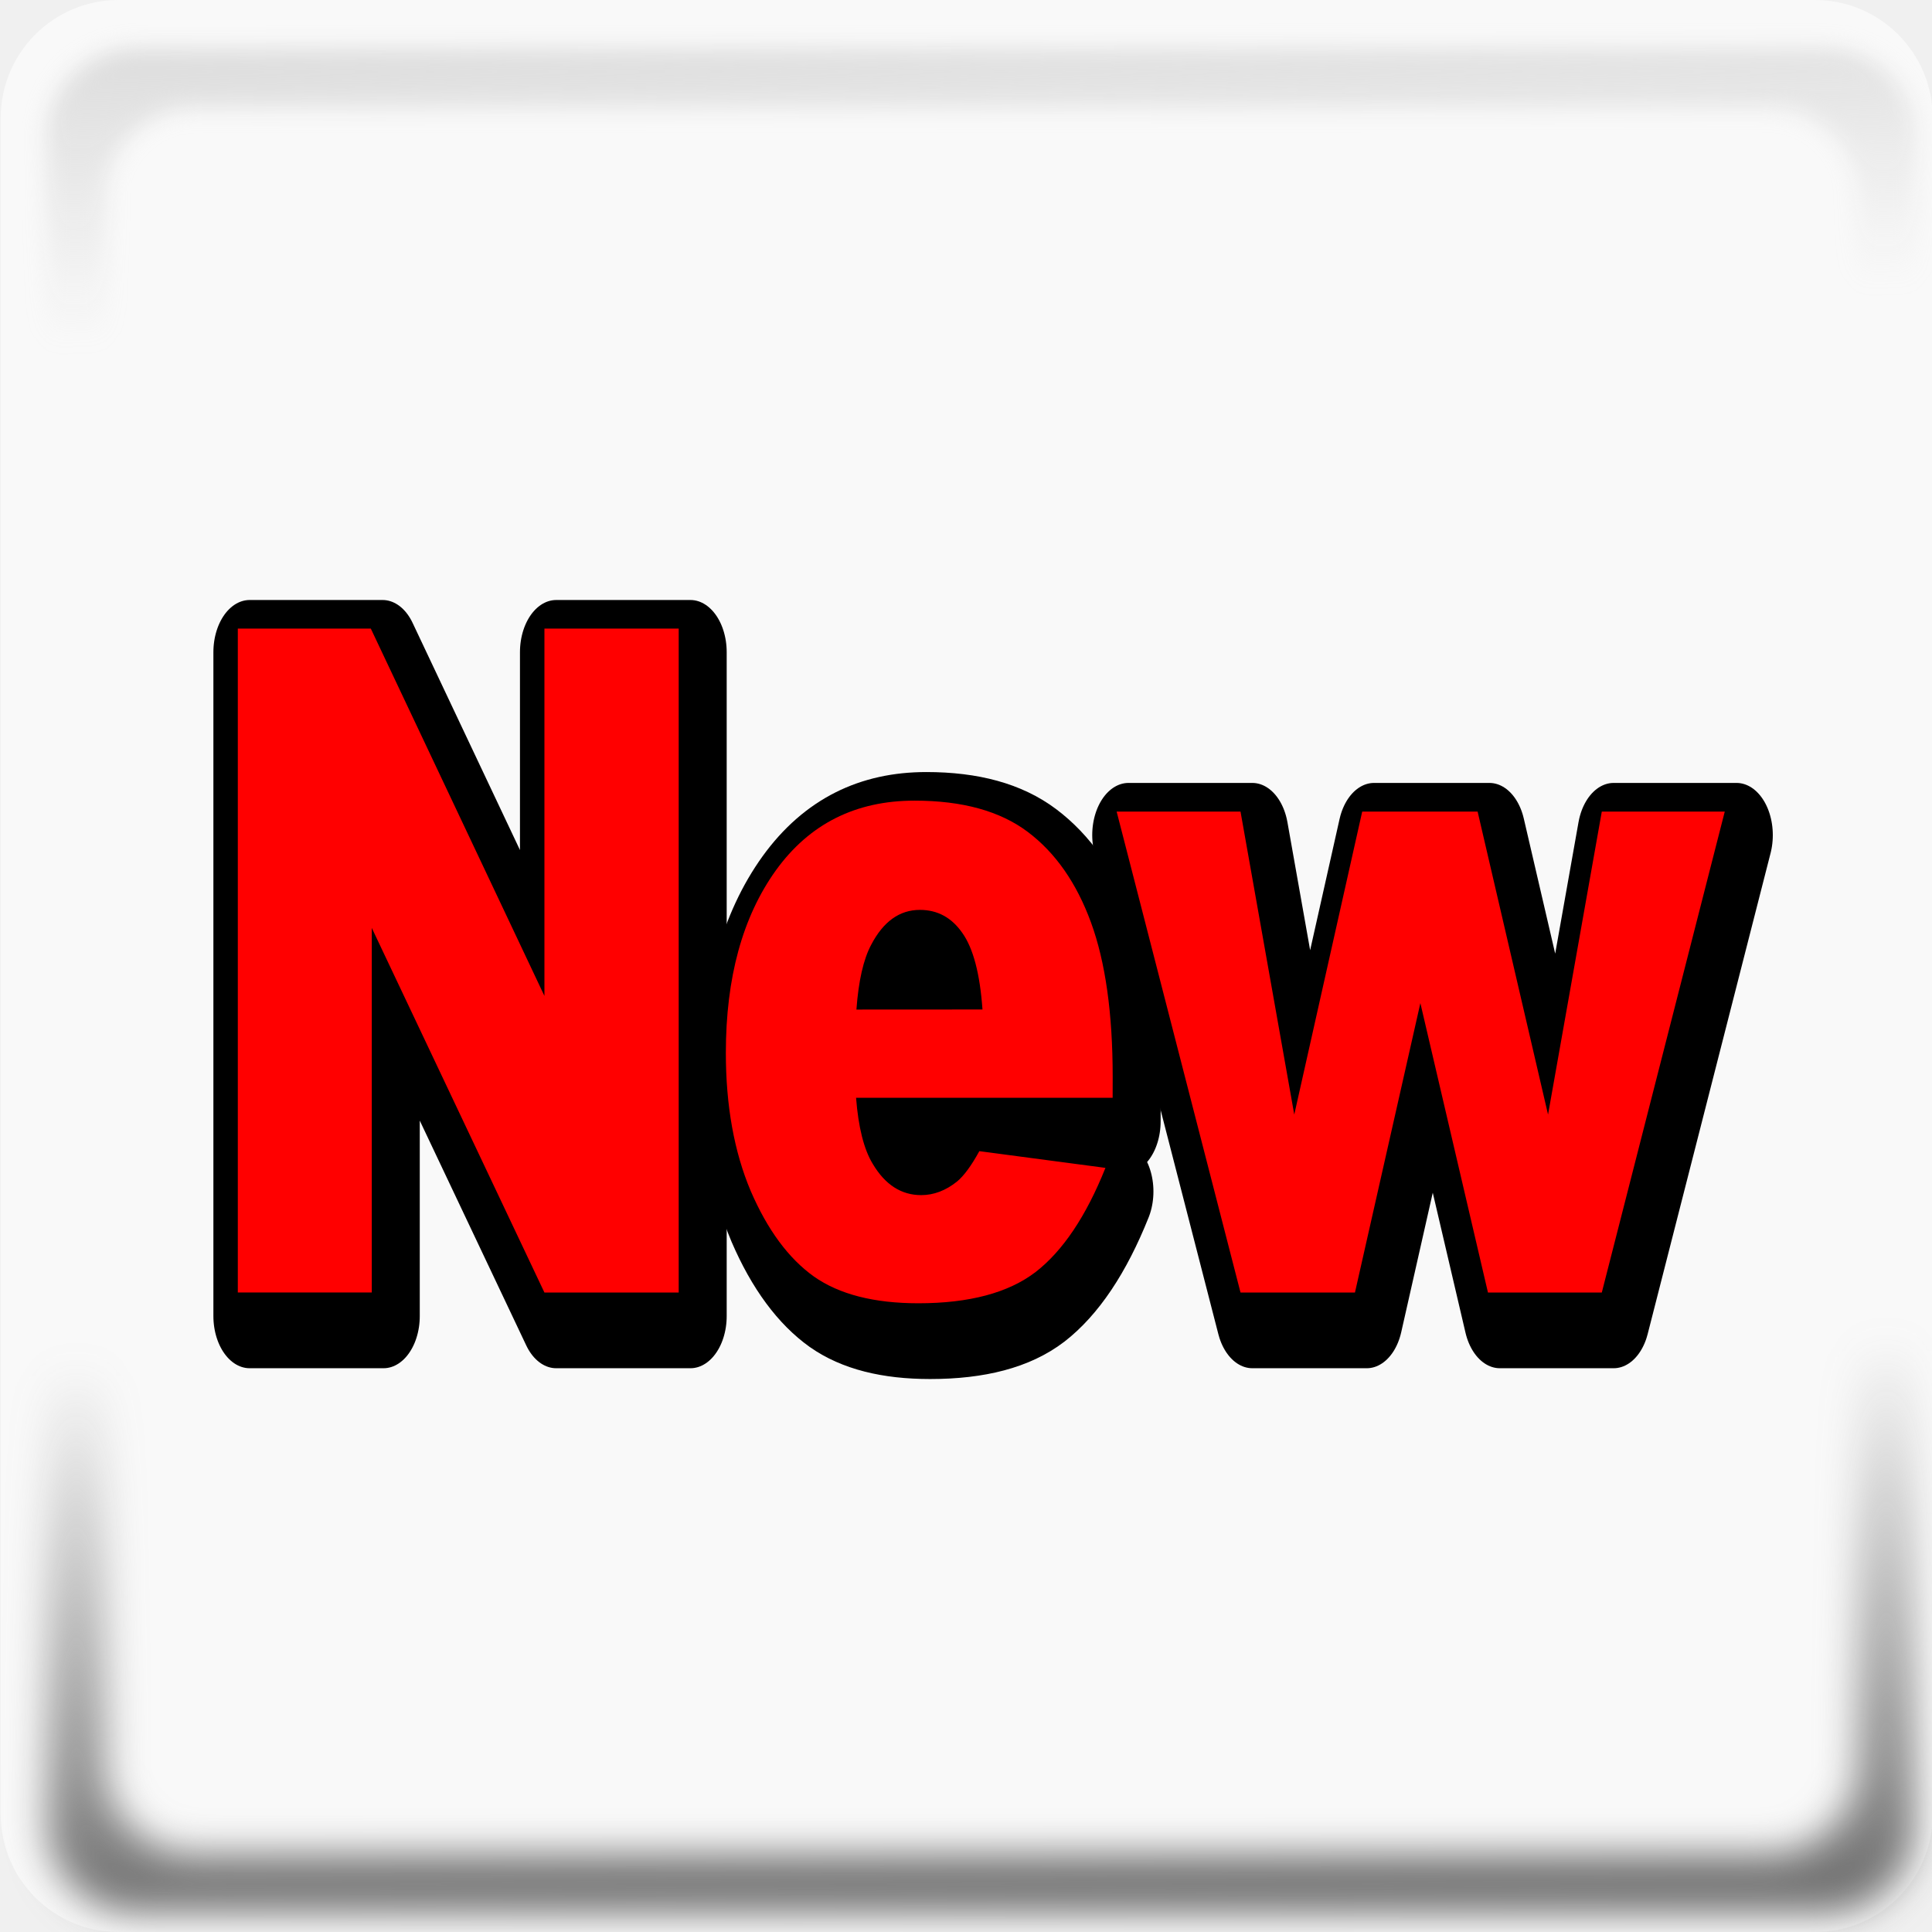
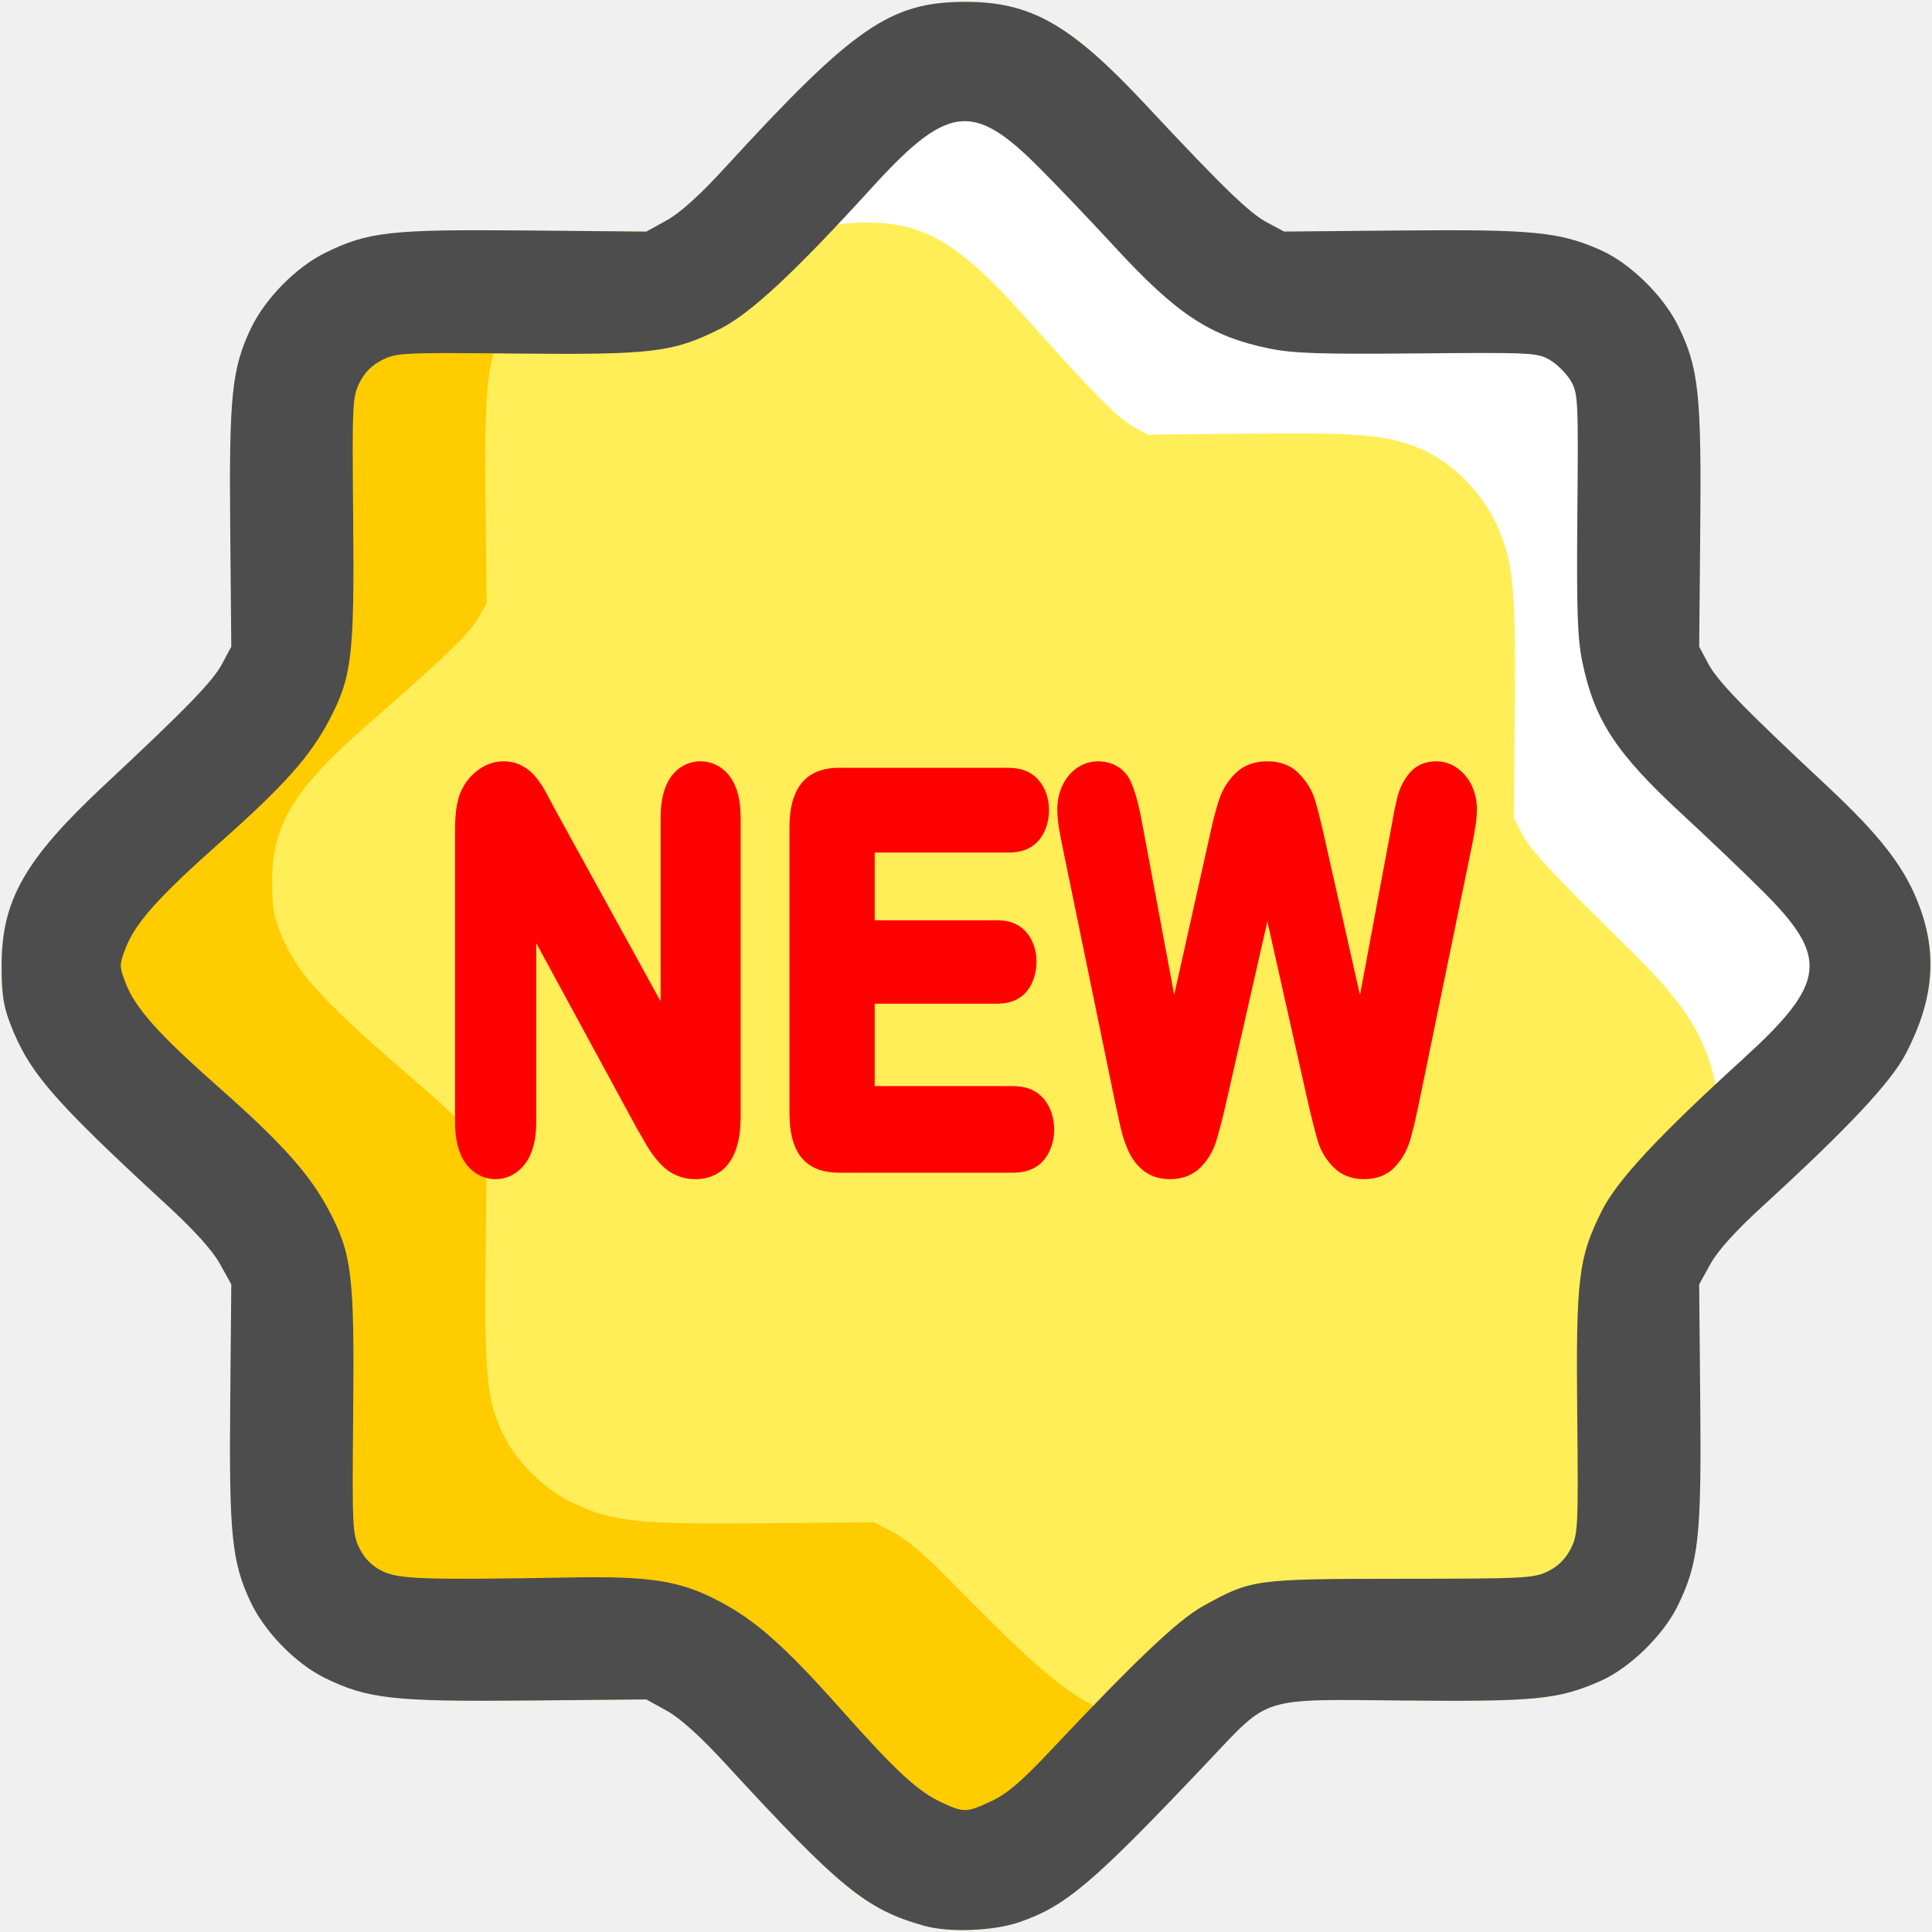
- <svg xmlns="http://www.w3.org/2000/svg" xmlns:xlink="http://www.w3.org/1999/xlink" width="120" height="120" viewBox="0 0 31.75 31.75" version="1.1" id="svg8">
-   <defs id="defs2">
-     <linearGradient id="linearGradient1420">
-       <stop id="stop1416" offset="0" style="stop-color:#cccccc;stop-opacity:1;" />
-       <stop id="stop1418" offset="1" style="stop-color:#cccccc;stop-opacity:0;" />
-     </linearGradient>
-     <linearGradient id="linearGradient1412">
-       <stop id="stop1408" offset="0" style="stop-color:#666666;stop-opacity:1;" />
-       <stop id="stop1410" offset="1" style="stop-color:#666666;stop-opacity:0;" />
-     </linearGradient>
-     <filter height="1.116" y="-0.058" width="1.049" x="-0.025" id="filter1032" style="color-interpolation-filters:sRGB">
-       <feGaussianBlur id="feGaussianBlur1034" stdDeviation="1.195" />
-     </filter>
-     <filter height="1.068" y="-0.034" width="1.029" x="-0.014" id="filter1084" style="color-interpolation-filters:sRGB">
-       <feGaussianBlur id="feGaussianBlur1086" stdDeviation="0.699" />
-     </filter>
-     <linearGradient gradientUnits="userSpaceOnUse" y2="29.536" x2="-161.477" y1="66.5" x1="-160.959" id="linearGradient1414" xlink:href="#linearGradient1412" />
-     <linearGradient gradientUnits="userSpaceOnUse" y2="-32.572" x2="-165.23" y1="-61.668" x1="-166.172" id="linearGradient1422" xlink:href="#linearGradient1420" />
-   </defs>
+ <svg xmlns="http://www.w3.org/2000/svg" id="svg8" version="1.1" viewBox="0 0 135.467 135.467" height="512" width="512">
+   <defs id="defs2" />
  <g id="layer1">
-     <rect ry="1.937" y="-1.7364502e-07" x="0.012" height="31.75" width="31.75" id="rect830" style="fill:#f9f9f9;fill-opacity:1;stroke:none;stroke-width:1.085;stroke-linecap:round;stroke-linejoin:round;stroke-dashoffset:4;stroke-opacity:1" />
-     <path id="path950" transform="matrix(0.2645833,0,0,0.2645833,56.5309,14.38808)" d="m -210.791,15.135 v 43.752 a 5.654,5.547 0 0 0 5.654,5.545 h 104.855 a 5.654,5.547 0 0 0 5.654,-5.545 V 15.135 h -3.746 v 40.281 a 5.442,5.339 0 0 1 -5.445,5.34 h -97.781 a 5.442,5.339 0 0 1 -5.445,-5.34 v -40.281 z" style="fill:url(#linearGradient1414);fill-opacity:1;stroke:none;stroke-width:4.25;stroke-linecap:round;stroke-linejoin:round;stroke-dashoffset:4;stroke-opacity:1;filter:url(#filter1032)" />
-     <path id="rect929" transform="matrix(0.2645833,0,0,0.2645833,56.5309,13.90392)" d="m -205.137,-49.535 a 5.654,5.547 0 0 0 -5.654,5.545 v 43.752 h 3.746 V -40.52 a 5.442,5.339 0 0 1 5.445,-5.34 h 97.781 a 5.442,5.339 0 0 1 5.445,5.34 v 40.281 h 3.746 V -43.99 a 5.654,5.547 0 0 0 -5.654,-5.545 z" style="fill:url(#linearGradient1422);fill-opacity:1;stroke:none;stroke-width:4.25;stroke-linecap:round;stroke-linejoin:round;stroke-dashoffset:4;stroke-opacity:1;filter:url(#filter1084)" />
-     <g style="font-style:normal;font-weight:normal;font-size:12.701px;line-height:1.25;font-family:sans-serif;fill:#ff0000;fill-opacity:1;stroke:#000000;stroke-width:1.429;stroke-linejoin:round;stroke-miterlimit:4;stroke-dasharray:none;stroke-opacity:1" id="text1430" transform="scale(0.8332867,1.200067)" aria-label="New">
-       <path id="path1432" style="font-style:normal;font-variant:normal;font-weight:normal;font-stretch:normal;font-size:12.701px;font-family:'Arial Black';-inkscape-font-specification:'Arial Black, Normal';font-variant-ligatures:normal;font-variant-caps:normal;font-variant-numeric:normal;font-variant-east-asian:normal;fill:#ff0000;stroke:#000000;stroke-width:1.429;stroke-linejoin:round;stroke-miterlimit:4;stroke-dasharray:none;stroke-opacity:1" d="M 4.923,8.931 H 7.546 l 3.423,5.029 V 8.931 H 13.617 V 18.022 H 10.969 L 7.564,13.03 V 18.022 H 4.923 Z" />
-       <path id="path1434" style="font-style:normal;font-variant:normal;font-weight:normal;font-stretch:normal;font-size:12.701px;font-family:'Arial Black';-inkscape-font-specification:'Arial Black, Normal';font-variant-ligatures:normal;font-variant-caps:normal;font-variant-numeric:normal;font-variant-east-asian:normal;fill:#ff0000;stroke:#000000;stroke-width:1.429;stroke-linejoin:round;stroke-miterlimit:4;stroke-dasharray:none;stroke-opacity:1" d="m 22.175,15.356 h -5.06 q 0.068,0.608 0.329,0.905 0.366,0.428 0.955,0.428 0.372,0 0.707,-0.186 0.205,-0.118 0.44,-0.416 l 2.487,0.229 q -0.571,0.992 -1.377,1.426 -0.806,0.428 -2.313,0.428 -1.309,0 -2.059,-0.366 -0.75,-0.372 -1.247,-1.172 -0.49,-0.806 -0.49,-1.891 0,-1.544 0.986,-2.499 0.992,-0.955 2.735,-0.955 1.414,0 2.233,0.428 0.819,0.428 1.247,1.24 0.428,0.812 0.428,2.115 z m -2.567,-1.209 q -0.074,-0.732 -0.397,-1.048 -0.316,-0.316 -0.837,-0.316 -0.602,0 -0.961,0.478 -0.229,0.298 -0.291,0.887 z" />
-       <path id="path1436" style="font-style:normal;font-variant:normal;font-weight:normal;font-stretch:normal;font-size:12.701px;font-family:'Arial Black';-inkscape-font-specification:'Arial Black, Normal';font-variant-ligatures:normal;font-variant-caps:normal;font-variant-numeric:normal;font-variant-east-asian:normal;fill:#ff0000;stroke:#000000;stroke-width:1.429;stroke-linejoin:round;stroke-miterlimit:4;stroke-dasharray:none;stroke-opacity:1" d="m 22.255,11.436 h 2.443 l 1.06,4.149 1.34,-4.149 h 2.276 l 1.389,4.149 1.06,-4.149 h 2.425 L 31.824,18.022 H 29.579 L 28.245,14.06 26.955,18.022 h -2.257 z" />
-     </g>
-     <g style="font-style:normal;font-weight:normal;font-size:12.701px;line-height:1.25;font-family:sans-serif;fill:#ff0000;fill-opacity:1;stroke:none;stroke-width:0.318" id="text1426" transform="scale(0.8332867,1.200067)" aria-label="New">
-       <path id="path1439" style="font-style:normal;font-variant:normal;font-weight:normal;font-stretch:normal;font-size:12.701px;font-family:'Arial Black';-inkscape-font-specification:'Arial Black, Normal';font-variant-ligatures:normal;font-variant-caps:normal;font-variant-numeric:normal;font-variant-east-asian:normal;fill:#ff0000;stroke-width:0.318" d="M 4.69,8.608 H 7.313 L 10.737,13.638 V 8.608 h 2.648 V 17.7 H 10.737 L 7.332,12.707 v 4.992 H 4.69 Z" />
-       <path id="path1441" style="font-style:normal;font-variant:normal;font-weight:normal;font-stretch:normal;font-size:12.701px;font-family:'Arial Black';-inkscape-font-specification:'Arial Black, Normal';font-variant-ligatures:normal;font-variant-caps:normal;font-variant-numeric:normal;font-variant-east-asian:normal;fill:#ff0000;stroke-width:0.318" d="m 21.943,15.033 h -5.06 q 0.068,0.608 0.329,0.905 0.366,0.428 0.955,0.428 0.372,0 0.707,-0.186 0.205,-0.118 0.44,-0.416 l 2.487,0.229 q -0.571,0.992 -1.377,1.426 -0.806,0.428 -2.313,0.428 -1.309,0 -2.059,-0.366 -0.75,-0.372 -1.247,-1.172 -0.49,-0.806 -0.49,-1.891 0,-1.544 0.986,-2.499 0.992,-0.955 2.735,-0.955 1.414,0 2.233,0.428 0.819,0.428 1.247,1.24 0.428,0.812 0.428,2.115 z m -2.567,-1.209 q -0.074,-0.732 -0.397,-1.048 -0.316,-0.316 -0.837,-0.316 -0.602,0 -0.961,0.478 -0.229,0.298 -0.291,0.887 z" />
-       <path id="path1443" style="font-style:normal;font-variant:normal;font-weight:normal;font-stretch:normal;font-size:12.701px;font-family:'Arial Black';-inkscape-font-specification:'Arial Black, Normal';font-variant-ligatures:normal;font-variant-caps:normal;font-variant-numeric:normal;font-variant-east-asian:normal;fill:#ff0000;stroke-width:0.318" d="m 22.022,11.114 h 2.443 l 1.06,4.149 1.34,-4.149 h 2.276 l 1.389,4.149 1.06,-4.149 h 2.425 l -2.425,6.586 h -2.245 l -1.333,-3.963 -1.29,3.963 h -2.257 z" />
-     </g>
+     <path style="fill:#ffee58;fill-opacity:1;stroke-width:1" d="m -1039.434,1112.898 c -5.033,5.292 -8.788,9.997 -11.514,14.547 5.943,-5.991 8.777,-9.416 10.184,-12.055 z" transform="scale(0.2645833)" id="path976" />
+     <path id="path905" style="fill:#ffee58;fill-opacity:1;stroke-width:0.265" d="m 67.678,0.131 c -5.254,0.004 -7.814,1.77 -16.829,11.612 -1.768,1.93 -3.149,3.179 -4.097,3.704 l -1.43,0.792 -8.467,-0.077 c -9.463,-0.087 -11.055,0.091 -14.059,1.57 -2.056,1.012 -4.233,3.237 -5.224,5.338 -1.316,2.791 -1.515,4.724 -1.431,13.939 l 0.076,8.334 -0.63,1.181 c -0.668,1.253 -2.45,3.091 -8.287,8.544 -5.56,5.195 -7.19,8.058 -7.19,12.632 0,1.996 0.126,2.84 0.613,4.101 1.316,3.404 2.987,5.335 11.009,12.724 1.905,1.754 3.17,3.16 3.691,4.101 l 0.793,1.431 -0.076,8.334 c -0.084,9.215 0.115,11.148 1.431,13.939 0.989,2.097 3.17,4.328 5.204,5.324 2.995,1.466 4.831,1.671 14.188,1.584 l 8.357,-0.077 1.43,0.792 c 0.942,0.522 2.342,1.784 4.101,3.696 8.031,8.733 9.878,10.24 13.947,11.383 1.735,0.487 4.854,0.37 6.658,-0.25 3.294,-1.132 5.151,-2.713 13.287,-11.307 4.334,-4.578 3.533,-4.331 13.758,-4.237 9.203,0.084 10.786,-0.075 13.736,-1.38 2.027,-0.896 4.385,-3.194 5.394,-5.257 1.466,-2.995 1.671,-4.83 1.584,-14.188 l -0.077,-8.357 0.792,-1.43 c 0.526,-0.95 1.771,-2.326 3.704,-4.094 5.923,-5.419 8.945,-8.639 9.993,-10.648 1.926,-3.694 2.229,-6.885 0.975,-10.286 -1.009,-2.737 -2.689,-4.926 -6.547,-8.531 -5.837,-5.453 -7.619,-7.29 -8.287,-8.544 l -0.629,-1.181 0.075,-8.334 c 0.085,-9.388 -0.118,-11.246 -1.551,-14.157 -1.051,-2.136 -3.378,-4.405 -5.459,-5.326 -2.85,-1.261 -4.727,-1.446 -13.835,-1.363 l -8.334,0.076 -1.181,-0.63 c -1.253,-0.668 -3.091,-2.45 -8.544,-8.287 -5.245,-5.614 -8.022,-7.196 -12.632,-7.192 z" />
+     <path style="fill:#ffcc00;fill-opacity:1;stroke-width:0.239" d="m 35.082,23.285 c -6.241,-0.004 -7.684,0.257 -10.138,1.386 -1.919,0.883 -3.952,2.826 -4.876,4.659 -1.228,2.436 -1.414,4.124 -1.336,12.167 l 0.071,7.275 -0.588,1.031 c -0.624,1.094 -2.287,2.698 -7.735,7.457 -5.19,4.534 -6.711,7.033 -6.711,11.026 0,1.742 0.118,2.479 0.573,3.58 1.228,2.971 2.788,4.657 10.277,11.106 1.778,1.531 2.959,2.759 3.446,3.58 l 0.74,1.249 -0.071,7.275 c -0.078,8.043 0.107,9.731 1.336,12.167 0.923,1.83 2.959,3.778 4.858,4.647 2.795,1.28 4.509,1.459 13.244,1.383 l 7.801,-0.068 1.335,0.691 c 0.879,0.455 2.186,1.557 3.828,3.226 7.497,7.622 9.221,8.938 13.019,9.936 1.619,0.425 4.531,0.323 6.215,-0.218 2.513,-0.808 4.133,-1.88 8.783,-6.336 -3.581,-0.992 -5.421,-2.443 -12.704,-9.848 -1.642,-1.669 -2.949,-2.771 -3.828,-3.226 l -1.335,-0.691 -7.801,0.068 c -8.735,0.076 -10.449,-0.103 -13.244,-1.383 -1.899,-0.869 -3.935,-2.817 -4.858,-4.647 -1.228,-2.436 -1.414,-4.124 -1.336,-12.167 l 0.071,-7.275 -0.74,-1.249 C 32.89,79.263 31.709,78.036 29.931,76.504 22.442,70.055 20.882,68.37 19.654,65.399 19.199,64.298 19.081,63.562 19.081,61.819 c 0,-3.993 1.521,-6.492 6.711,-11.026 5.448,-4.76 7.112,-6.363 7.735,-7.457 l 0.588,-1.031 -0.071,-7.275 c -0.074,-7.572 0.087,-9.512 1.131,-11.745 -0.028,-3e-5 -0.066,-4.6e-4 -0.094,-4.6e-4 z" id="path959" />
+     <path id="path963" style="fill:#ffffff;fill-opacity:1;stroke-width:0.239" d="m 70.555,4.857 c -4.635,0.004 -6.893,1.634 -14.846,10.72 -0.467,0.534 -0.9,1.004 -1.305,1.424 v 0.684 c 2.216,-1.645 3.97,-2.078 6.348,-2.08 4.067,-0.004 6.516,1.456 11.144,6.639 4.81,5.388 6.431,7.033 7.537,7.65 l 1.042,0.582 7.352,-0.07 c 8.034,-0.076 9.69,0.094 12.204,1.258 1.836,0.85 3.888,2.945 4.816,4.917 1.264,2.688 1.444,4.403 1.369,13.069 l -0.067,7.694 0.555,1.091 c 0.589,1.157 2.162,2.853 7.311,7.887 3.404,3.328 4.886,5.349 5.776,7.875 1.106,3.14 0.839,6.086 -0.86,9.496 -0.021,0.042 -0.047,0.087 -0.07,0.13 0.323,-0.331 0.673,-0.679 1.058,-1.048 5.225,-5.002 7.891,-7.975 8.815,-9.83 1.699,-3.41 1.966,-6.356 0.86,-9.496 -0.89,-2.526 -2.372,-4.547 -5.776,-7.875 -5.149,-5.034 -6.721,-6.73 -7.311,-7.887 l -0.555,-1.091 0.067,-7.694 c 0.075,-8.666 -0.104,-10.382 -1.369,-13.069 -0.927,-1.971 -2.98,-4.067 -4.816,-4.917 -2.514,-1.164 -4.17,-1.334 -12.204,-1.258 l -7.352,0.07 -1.042,-0.582 C 88.13,18.529 86.509,16.884 81.699,11.496 77.072,6.313 74.622,4.853 70.555,4.857 Z" />
+     <path id="path893" style="fill:#4d4d4d;fill-opacity:1;stroke-width:0.265" d="m 67.678,0.131 c -5.254,0.004 -7.814,1.77 -16.829,11.612 -1.768,1.93 -3.149,3.179 -4.097,3.704 l -1.43,0.792 -8.467,-0.078 c -9.463,-0.087 -11.055,0.091 -14.058,1.57 -2.056,1.012 -4.234,3.237 -5.224,5.338 -1.316,2.791 -1.514,4.724 -1.43,13.939 l 0.075,8.334 -0.629,1.181 c -0.668,1.253 -2.451,3.091 -8.287,8.544 -5.56,5.195 -7.19,8.058 -7.19,12.632 0,1.996 0.126,2.84 0.613,4.101 1.316,3.404 2.987,5.335 11.009,12.724 1.905,1.754 3.17,3.16 3.691,4.101 l 0.793,1.431 -0.075,8.334 c -0.084,9.215 0.115,11.148 1.43,13.939 0.989,2.097 3.17,4.328 5.204,5.324 2.995,1.466 4.83,1.671 14.188,1.584 l 8.357,-0.077 1.43,0.792 c 0.942,0.522 2.342,1.784 4.101,3.696 8.031,8.733 9.878,10.24 13.947,11.383 1.735,0.487 4.854,0.37 6.658,-0.25 3.294,-1.133 5.151,-2.713 13.287,-11.307 4.334,-4.578 3.533,-4.331 13.758,-4.237 9.203,0.084 10.787,-0.075 13.737,-1.38 2.027,-0.896 4.384,-3.194 5.394,-5.257 1.466,-2.995 1.671,-4.83 1.584,-14.188 l -0.077,-8.357 0.792,-1.43 c 0.526,-0.95 1.771,-2.326 3.704,-4.094 5.923,-5.419 8.945,-8.639 9.993,-10.648 1.926,-3.694 2.229,-6.885 0.975,-10.286 -1.009,-2.737 -2.689,-4.926 -6.547,-8.531 -5.837,-5.453 -7.619,-7.29 -8.287,-8.544 l -0.629,-1.181 0.076,-8.334 c 0.085,-9.388 -0.118,-11.246 -1.552,-14.157 -1.051,-2.136 -3.378,-4.405 -5.459,-5.326 -2.85,-1.261 -4.727,-1.446 -13.835,-1.363 l -8.334,0.076 -1.181,-0.63 C 87.601,14.942 85.763,13.159 80.31,7.323 75.065,1.708 72.288,0.127 67.678,0.131 Z M 67.558,8.497 c 1.571,-0.043 3.108,1.057 5.265,3.218 1.322,1.324 3.71,3.827 5.307,5.563 4.38,4.761 6.716,6.301 10.851,7.155 1.681,0.347 3.557,0.41 10.416,0.348 8.011,-0.072 8.405,-0.053 9.283,0.463 0.504,0.296 1.159,0.951 1.455,1.455 0.516,0.878 0.536,1.274 0.466,9.295 -0.059,6.801 0.005,8.757 0.343,10.391 0.853,4.13 2.36,6.425 7.07,10.77 1.784,1.645 4.326,4.074 5.65,5.398 4.61,4.608 4.39,6.383 -1.446,11.697 -5.95,5.417 -8.837,8.522 -9.901,10.648 -1.644,3.286 -1.82,4.742 -1.725,14.282 0.078,7.902 0.054,8.396 -0.447,9.398 -0.353,0.706 -0.882,1.235 -1.587,1.587 -0.997,0.498 -1.595,0.53 -10.319,0.536 -10.32,0.007 -10.481,0.03 -13.891,1.917 -1.736,0.961 -4.72,3.79 -10.73,10.176 -1.989,2.113 -3.024,2.995 -4.101,3.497 -1.728,0.804 -1.91,0.812 -3.389,0.141 -1.735,-0.787 -3.253,-2.179 -7.112,-6.522 -3.972,-4.469 -6.012,-6.283 -8.593,-7.639 -2.723,-1.431 -4.794,-1.763 -10.393,-1.663 -10.285,0.182 -12.08,0.121 -13.229,-0.447 -0.71,-0.351 -1.233,-0.872 -1.587,-1.581 -0.502,-1.003 -0.525,-1.499 -0.449,-9.525 0.091,-9.611 -0.087,-11.111 -1.678,-14.139 -1.34,-2.551 -3.301,-4.749 -7.698,-8.631 -4.298,-3.795 -5.91,-5.601 -6.592,-7.388 -0.432,-1.132 -0.432,-1.259 0,-2.391 0.68,-1.781 2.285,-3.578 6.668,-7.468 4.456,-3.955 6.286,-6.009 7.626,-8.559 1.586,-3.019 1.765,-4.524 1.673,-14.13 -0.076,-8.026 -0.053,-8.522 0.449,-9.525 0.353,-0.706 0.882,-1.235 1.587,-1.587 1.003,-0.501 1.495,-0.525 9.393,-0.446 9.535,0.095 10.999,-0.081 14.287,-1.727 2.127,-1.064 5.231,-3.951 10.648,-9.901 2.823,-3.101 4.648,-4.617 6.429,-4.665 z" />
+     <path id="path930" style="font-style:normal;font-variant:normal;font-weight:normal;font-stretch:normal;font-size:40.988px;line-height:1.25;font-family:'Arial Rounded MT Bold';-inkscape-font-specification:'Arial Rounded MT Bold, Normal';font-variant-ligatures:normal;font-variant-caps:normal;font-variant-numeric:normal;font-variant-east-asian:normal;fill:#ff0000;fill-opacity:1;stroke:none;stroke-width:3.873" transform="matrix(0.1997308,0,0,0.2398838,48.46788,-229.8026)" d="m -66.021,1180.512 c -3.27,0 -6.448,0.981 -9.215,2.799 -2.762,1.766 -4.925,4.24 -6.172,7.193 a 3.728,3.728 0 0 0 -0.039,0.094 c -1.076,2.757 -1.463,5.996 -1.463,9.902 v 85.551 c 0,4.753 1.104,8.946 3.779,12.043 a 3.728,3.728 0 0 0 0.027,0.033 c 2.594,2.935 6.409,4.51 10.434,4.51 3.951,0 7.709,-1.589 10.326,-4.475 2.779,-3.064 3.914,-7.299 3.914,-12.111 v -52.44 l 35.285,54.1 a 3.728,3.728 0 0 0 0.047,0.07 c 1.22,1.779 2.44,3.534 3.66,5.262 a 3.728,3.728 0 0 0 0.031,0.043 c 1.353,1.86 2.84,3.524 4.465,4.975 1.722,1.538 3.663,2.717 5.766,3.447 2.079,0.772 4.332,1.129 6.701,1.129 4.783,0 9.151,-1.623 11.947,-4.996 2.797,-3.373 3.883,-7.947 3.883,-13.328 v -87.217 c 0,-4.819 -1.037,-9.001 -3.717,-12.053 -2.559,-2.963 -6.396,-4.531 -10.449,-4.531 -3.988,0 -7.777,1.598 -10.314,4.547 a 3.728,3.728 0 0 0 -0.004,0.01 c -2.624,3.061 -3.619,7.219 -3.619,12.031 v 53.562 l -36.312,-54.947 -0.043,-0.064 c -1.193,-1.888 -2.361,-3.705 -3.508,-5.451 l -0.004,-0.01 c -1.213,-1.928 -2.467,-3.564 -3.822,-4.924 -1.384,-1.441 -3.044,-2.601 -4.895,-3.434 -2.022,-0.934 -4.279,-1.32 -6.689,-1.32 z m 208.771,0 c -3.796,0 -7.417,1.401 -10.09,4.008 -2.666,2.6 -4.152,6.182 -4.152,9.93 0,2.879 0.633,6.345 1.781,10.832 l 18.447,74.631 a 3.728,3.728 0 0 0 0.004,0.01 c 0.562,2.246 1.198,4.687 1.908,7.326 a 3.728,3.728 0 0 0 0.006,0.018 c 0.775,2.825 1.79,5.367 3.09,7.611 a 3.728,3.728 0 0 0 0.023,0.037 c 1.398,2.351 3.322,4.299 5.648,5.633 2.528,1.471 5.508,2.09 8.75,2.09 4.049,0 7.776,-1.066 10.623,-3.428 a 3.728,3.728 0 0 0 0.041,-0.035 c 2.453,-2.094 4.321,-4.589 5.377,-7.416 0.951,-2.464 2.085,-6.122 3.508,-11.205 a 3.728,3.728 0 0 0 0.006,-0.023 l 14.535,-53.236 14.352,53.225 a 3.728,3.728 0 0 0 0.012,0.039 c 1.474,5.236 2.609,8.944 3.498,11.334 a 3.728,3.728 0 0 0 0.012,0.025 c 1.064,2.794 2.948,5.248 5.414,7.293 2.848,2.362 6.576,3.428 10.625,3.428 4.225,0 8.053,-1.07 10.867,-3.586 2.431,-2.132 4.255,-4.742 5.279,-7.684 0.944,-2.614 2.006,-6.359 3.277,-11.445 a 3.728,3.728 0 0 0 0.004,-0.01 l 18.457,-74.66 a 3.728,3.728 0 0 0 0.002,-0.01 c 1.14,-4.665 1.77,-8.059 1.77,-10.793 0,-3.786 -1.525,-7.4 -4.262,-9.957 -2.659,-2.575 -6.234,-3.981 -9.979,-3.981 -3.566,0 -6.925,0.995 -9.324,3.316 a 3.728,3.728 0 0 0 -0.043,0.043 c -1.879,1.879 -3.304,4.108 -4.146,6.572 a 3.728,3.728 0 0 0 -0.027,0.084 c -0.669,2.119 -1.34,4.853 -2.061,8.303 l -11.215,50 -12.477,-46.051 a 3.728,3.728 0 0 0 -0.002,-0.01 c -1.375,-5.04 -2.459,-8.659 -3.354,-11.062 -1.055,-2.835 -2.945,-5.337 -5.424,-7.471 -2.904,-2.599 -6.856,-3.728 -11.232,-3.728 -4.319,0 -8.223,1.056 -11.203,3.482 -2.608,2.123 -4.603,4.772 -5.801,7.799 -1.061,2.679 -2.164,6.301 -3.395,11.02 l -12.332,45.945 -11.201,-49.939 v -0 c -1.101,-5.19 -2.377,-9.264 -4.072,-12.412 -2.123,-3.943 -6.644,-5.891 -11.525,-5.891 z m -90.771,1.891 c -3.542,0 -6.684,0.517 -9.406,1.774 -2.77,1.25 -5.006,3.501 -6.295,6.273 -1.282,2.708 -1.791,5.857 -1.791,9.445 v 83.358 c 0,5.384 1.148,9.96 4.236,13.121 a 3.728,3.728 0 0 0 0.031,0.029 c 3.16,3.16 7.783,4.344 13.225,4.344 h 61.043 c 4.098,0 7.78,-0.947 10.459,-3.397 a 3.728,3.728 0 0 0 0.004,-0 c 2.535,-2.323 3.93,-5.696 3.93,-9.178 0,-3.53 -1.368,-6.941 -3.934,-9.246 -2.665,-2.49 -6.362,-3.482 -10.459,-3.482 H 64.404 v -24.09 h 42.869 c 4.037,0 7.658,-0.902 10.268,-3.354 a 3.728,3.728 0 0 0 0.041,-0.041 c 2.361,-2.289 3.629,-5.538 3.629,-8.879 0,-3.344 -1.333,-6.608 -3.789,-8.801 -2.592,-2.409 -6.173,-3.322 -10.148,-3.322 H 64.404 v -19.777 H 111.283 c 4.123,0 7.785,-0.886 10.453,-3.318 a 3.728,3.728 0 0 0 0.004,-0 c 2.506,-2.292 3.859,-5.644 3.859,-9.104 0,-3.406 -1.369,-6.716 -3.865,-8.951 -2.654,-2.472 -6.333,-3.398 -10.451,-3.398 z" />
  </g>
</svg>
